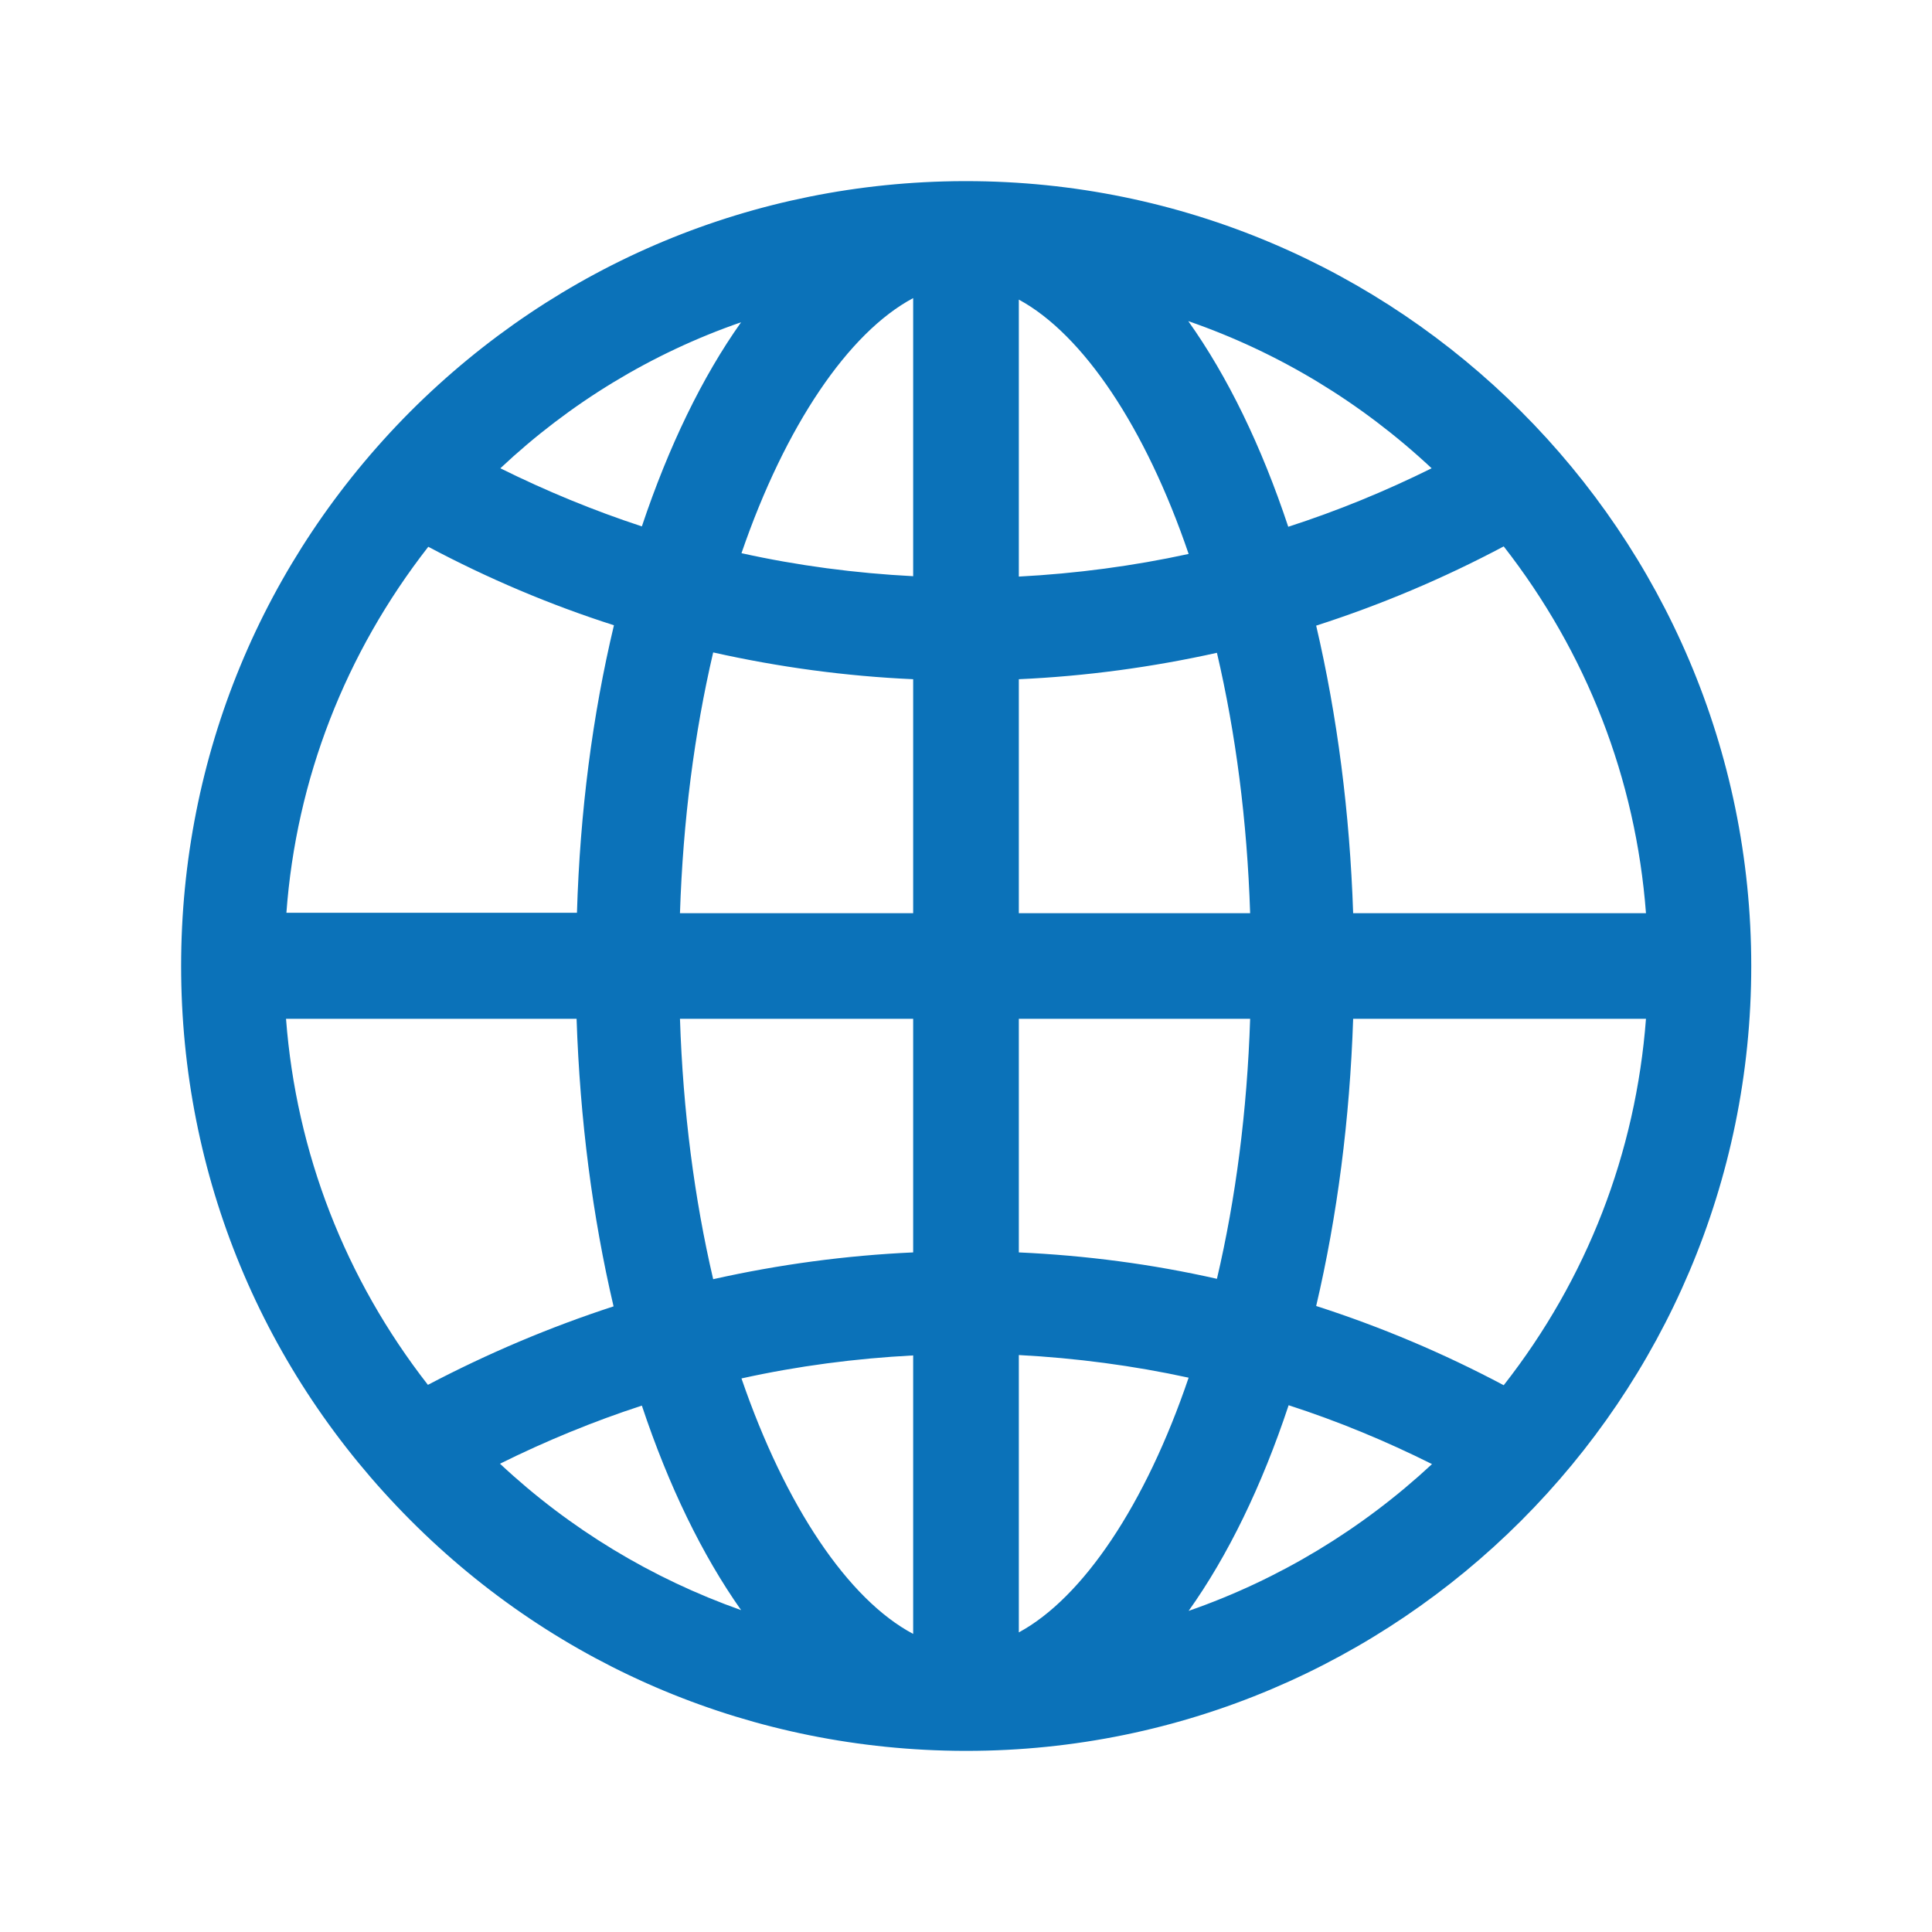
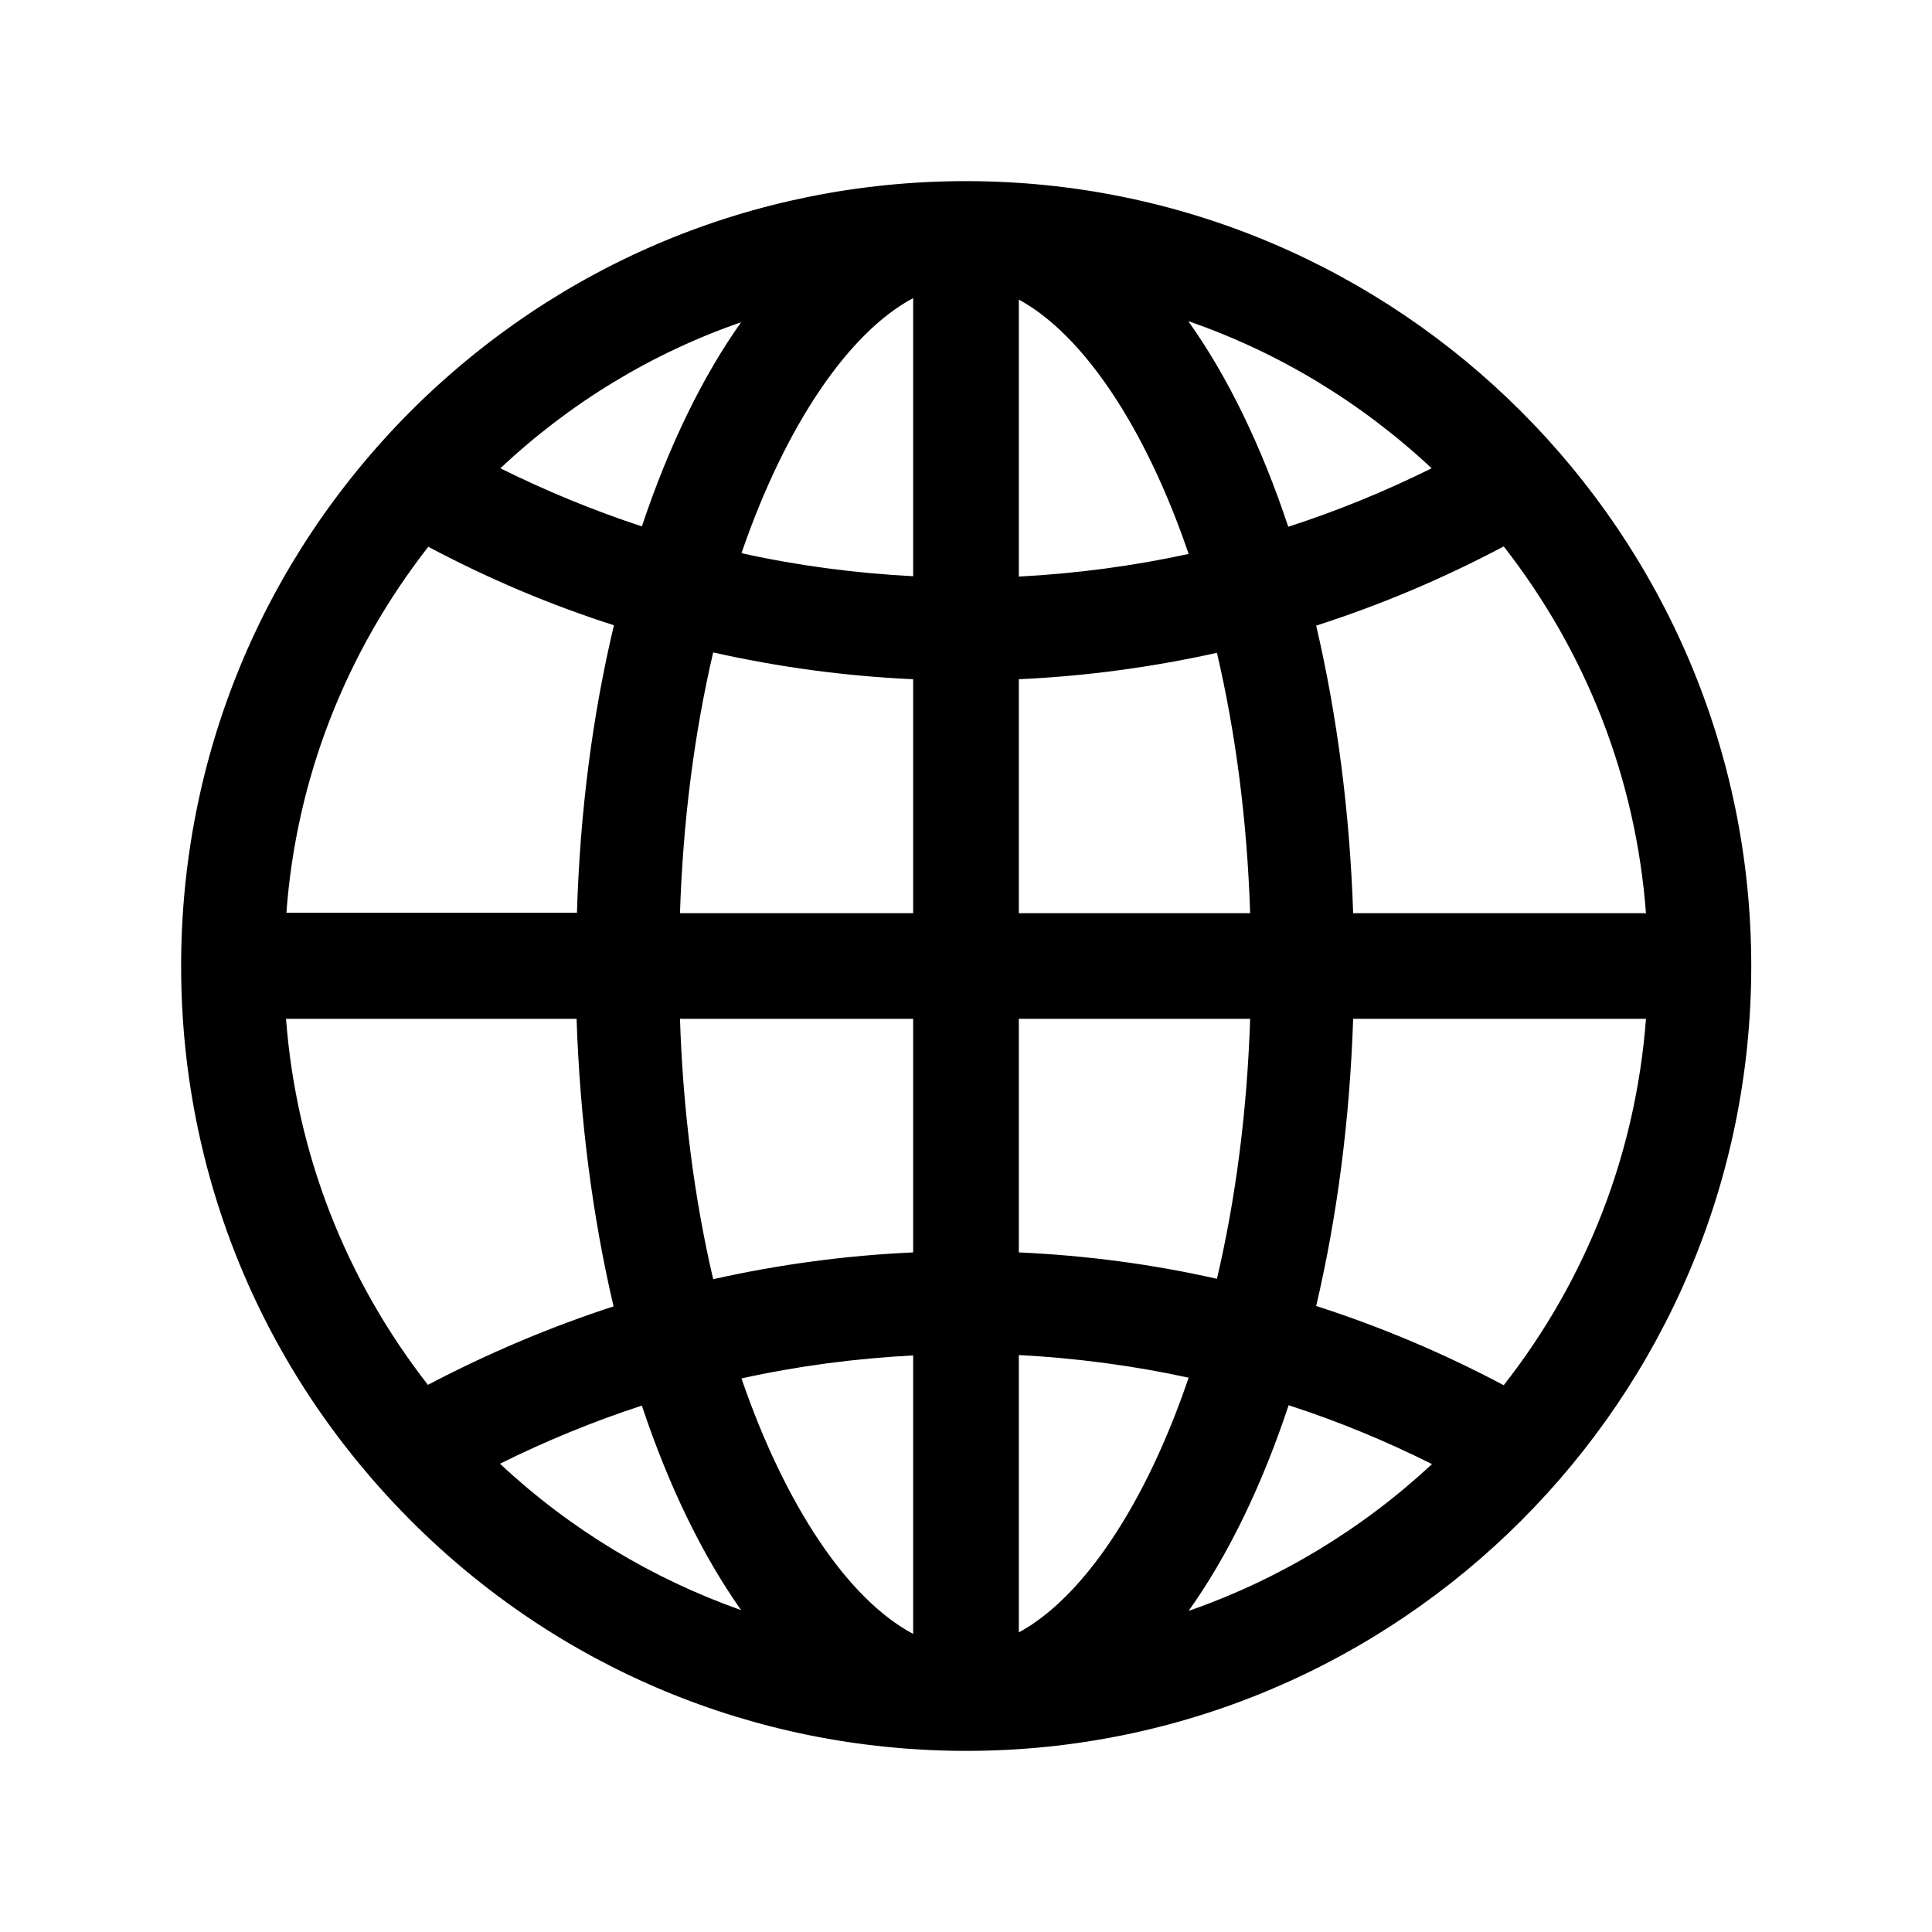
<svg xmlns="http://www.w3.org/2000/svg" viewBox="0 0 512 512">
-   <path d="M256 48h-.7c-55.4.2-107.4 21.9-146.6 61.1C69.6 148.4 48 200.5 48 256s21.6 107.6 60.8 146.9c39.1 39.2 91.2 60.9 146.6 61.1h.7c114.7 0 208-93.3 208-208S370.7 48 256 48zm180.2 194h-77.6c-.9-26.7-4.2-52.2-9.8-76.2 17.1-5.5 33.7-12.5 49.7-21 22 28.2 35 61.6 37.7 97.2zM242 242h-61.8c.8-24.5 3.8-47.7 8.8-69.1 17.4 3.9 35.1 6.3 53 7.1v62zm0 28v61.9c-17.8.8-35.6 3.2-53 7.1-5-21.4-8-44.6-8.8-69H242zm28 0h61.3c-.8 24.4-3.8 47.6-8.8 68.9-17.2-3.9-34.8-6.2-52.5-7V270zm0-28v-62c17.8-.8 35.4-3.2 52.5-7 5 21.4 8 44.5 8.8 69H270zm109.4-117.9c-12.3 6.1-25 11.3-38 15.5-7.1-21.4-16.1-39.9-26.5-54.5 24 8.3 45.9 21.6 64.5 39zM315 146.8c-14.7 3.2-29.8 5.2-45 6V79.4c17 9.2 33.6 33.9 45 67.4zM242 79v73.7c-15.4-.8-30.6-2.8-45.5-6.1 11.6-33.8 28.4-58.5 45.5-67.6zm-45.6 6.4c-10.3 14.5-19.2 32.9-26.3 54.1-12.8-4.2-25.4-9.4-37.5-15.4 18.4-17.3 40.1-30.5 63.8-38.7zm-82.9 59.5c15.8 8.4 32.3 15.4 49.2 20.8-5.7 23.9-9 49.5-9.8 76.2h-77c2.6-35.4 15.6-68.8 37.6-97zM75.8 270h77c.9 26.7 4.2 52.3 9.8 76.2-16.9 5.5-33.4 12.5-49.2 20.8-21.9-28.1-34.9-61.5-37.6-97zm56.7 117.9c12.1-6 24.7-11.2 37.6-15.4 7.1 21.3 16 39.6 26.3 54.2-23.7-8.4-45.4-21.5-63.9-38.8zm64-22.6c14.9-3.3 30.2-5.3 45.5-6.1V433c-17.2-9.1-33.9-33.9-45.5-67.7zm73.5 67.3v-73.5c15.2.8 30.3 2.8 45 6-11.4 33.6-28 58.3-45 67.5zm45-5.7c10.4-14.6 19.4-33.1 26.5-54.5 13 4.2 25.8 9.5 38 15.6-18.6 17.3-40.6 30.6-64.5 38.9zm83.5-59.8c-16-8.5-32.6-15.5-49.7-21 5.6-23.9 8.9-49.4 9.8-76.1h77.6c-2.7 35.5-15.6 68.9-37.7 97.1z" fill="#0b72b9" />
+   <path d="M256 48h-.7c-55.4.2-107.4 21.9-146.6 61.1C69.6 148.4 48 200.5 48 256s21.6 107.6 60.8 146.9c39.1 39.2 91.2 60.9 146.6 61.1h.7c114.7 0 208-93.3 208-208S370.7 48 256 48zm180.2 194h-77.6c-.9-26.7-4.2-52.2-9.8-76.2 17.1-5.5 33.7-12.5 49.7-21 22 28.2 35 61.6 37.7 97.2zM242 242h-61.8c.8-24.5 3.8-47.7 8.8-69.1 17.4 3.9 35.1 6.3 53 7.1v62zm0 28v61.9c-17.8.8-35.6 3.2-53 7.1-5-21.4-8-44.6-8.8-69H242zm28 0h61.3c-.8 24.4-3.8 47.6-8.8 68.9-17.2-3.9-34.8-6.2-52.5-7V270zm0-28v-62c17.8-.8 35.4-3.2 52.5-7 5 21.4 8 44.5 8.8 69H270zm109.4-117.9c-12.3 6.1-25 11.3-38 15.5-7.1-21.4-16.1-39.9-26.5-54.5 24 8.3 45.9 21.6 64.5 39zM315 146.8c-14.7 3.2-29.8 5.2-45 6V79.4c17 9.2 33.6 33.9 45 67.4zM242 79v73.7c-15.4-.8-30.6-2.8-45.5-6.1 11.6-33.8 28.4-58.5 45.5-67.6zm-45.6 6.4c-10.3 14.5-19.2 32.9-26.3 54.1-12.8-4.2-25.4-9.4-37.5-15.4 18.4-17.3 40.1-30.5 63.8-38.7zm-82.9 59.5c15.8 8.4 32.3 15.4 49.2 20.8-5.7 23.9-9 49.5-9.8 76.2h-77c2.6-35.4 15.6-68.8 37.6-97zM75.8 270h77c.9 26.7 4.2 52.3 9.8 76.2-16.9 5.5-33.4 12.5-49.2 20.8-21.9-28.1-34.9-61.5-37.6-97zm56.7 117.9c12.1-6 24.7-11.2 37.6-15.4 7.1 21.3 16 39.6 26.3 54.2-23.7-8.4-45.4-21.5-63.9-38.8zm64-22.6c14.9-3.3 30.2-5.3 45.5-6.1V433c-17.2-9.1-33.9-33.9-45.5-67.7zm73.5 67.3v-73.5c15.2.8 30.3 2.8 45 6-11.4 33.6-28 58.3-45 67.5zm45-5.7c10.4-14.6 19.4-33.1 26.5-54.5 13 4.2 25.8 9.5 38 15.6-18.6 17.3-40.6 30.6-64.5 38.9zm83.5-59.8c-16-8.5-32.6-15.5-49.7-21 5.6-23.9 8.9-49.4 9.8-76.1h77.6c-2.7 35.5-15.6 68.9-37.7 97.1z" fill="#000000" />
</svg>
